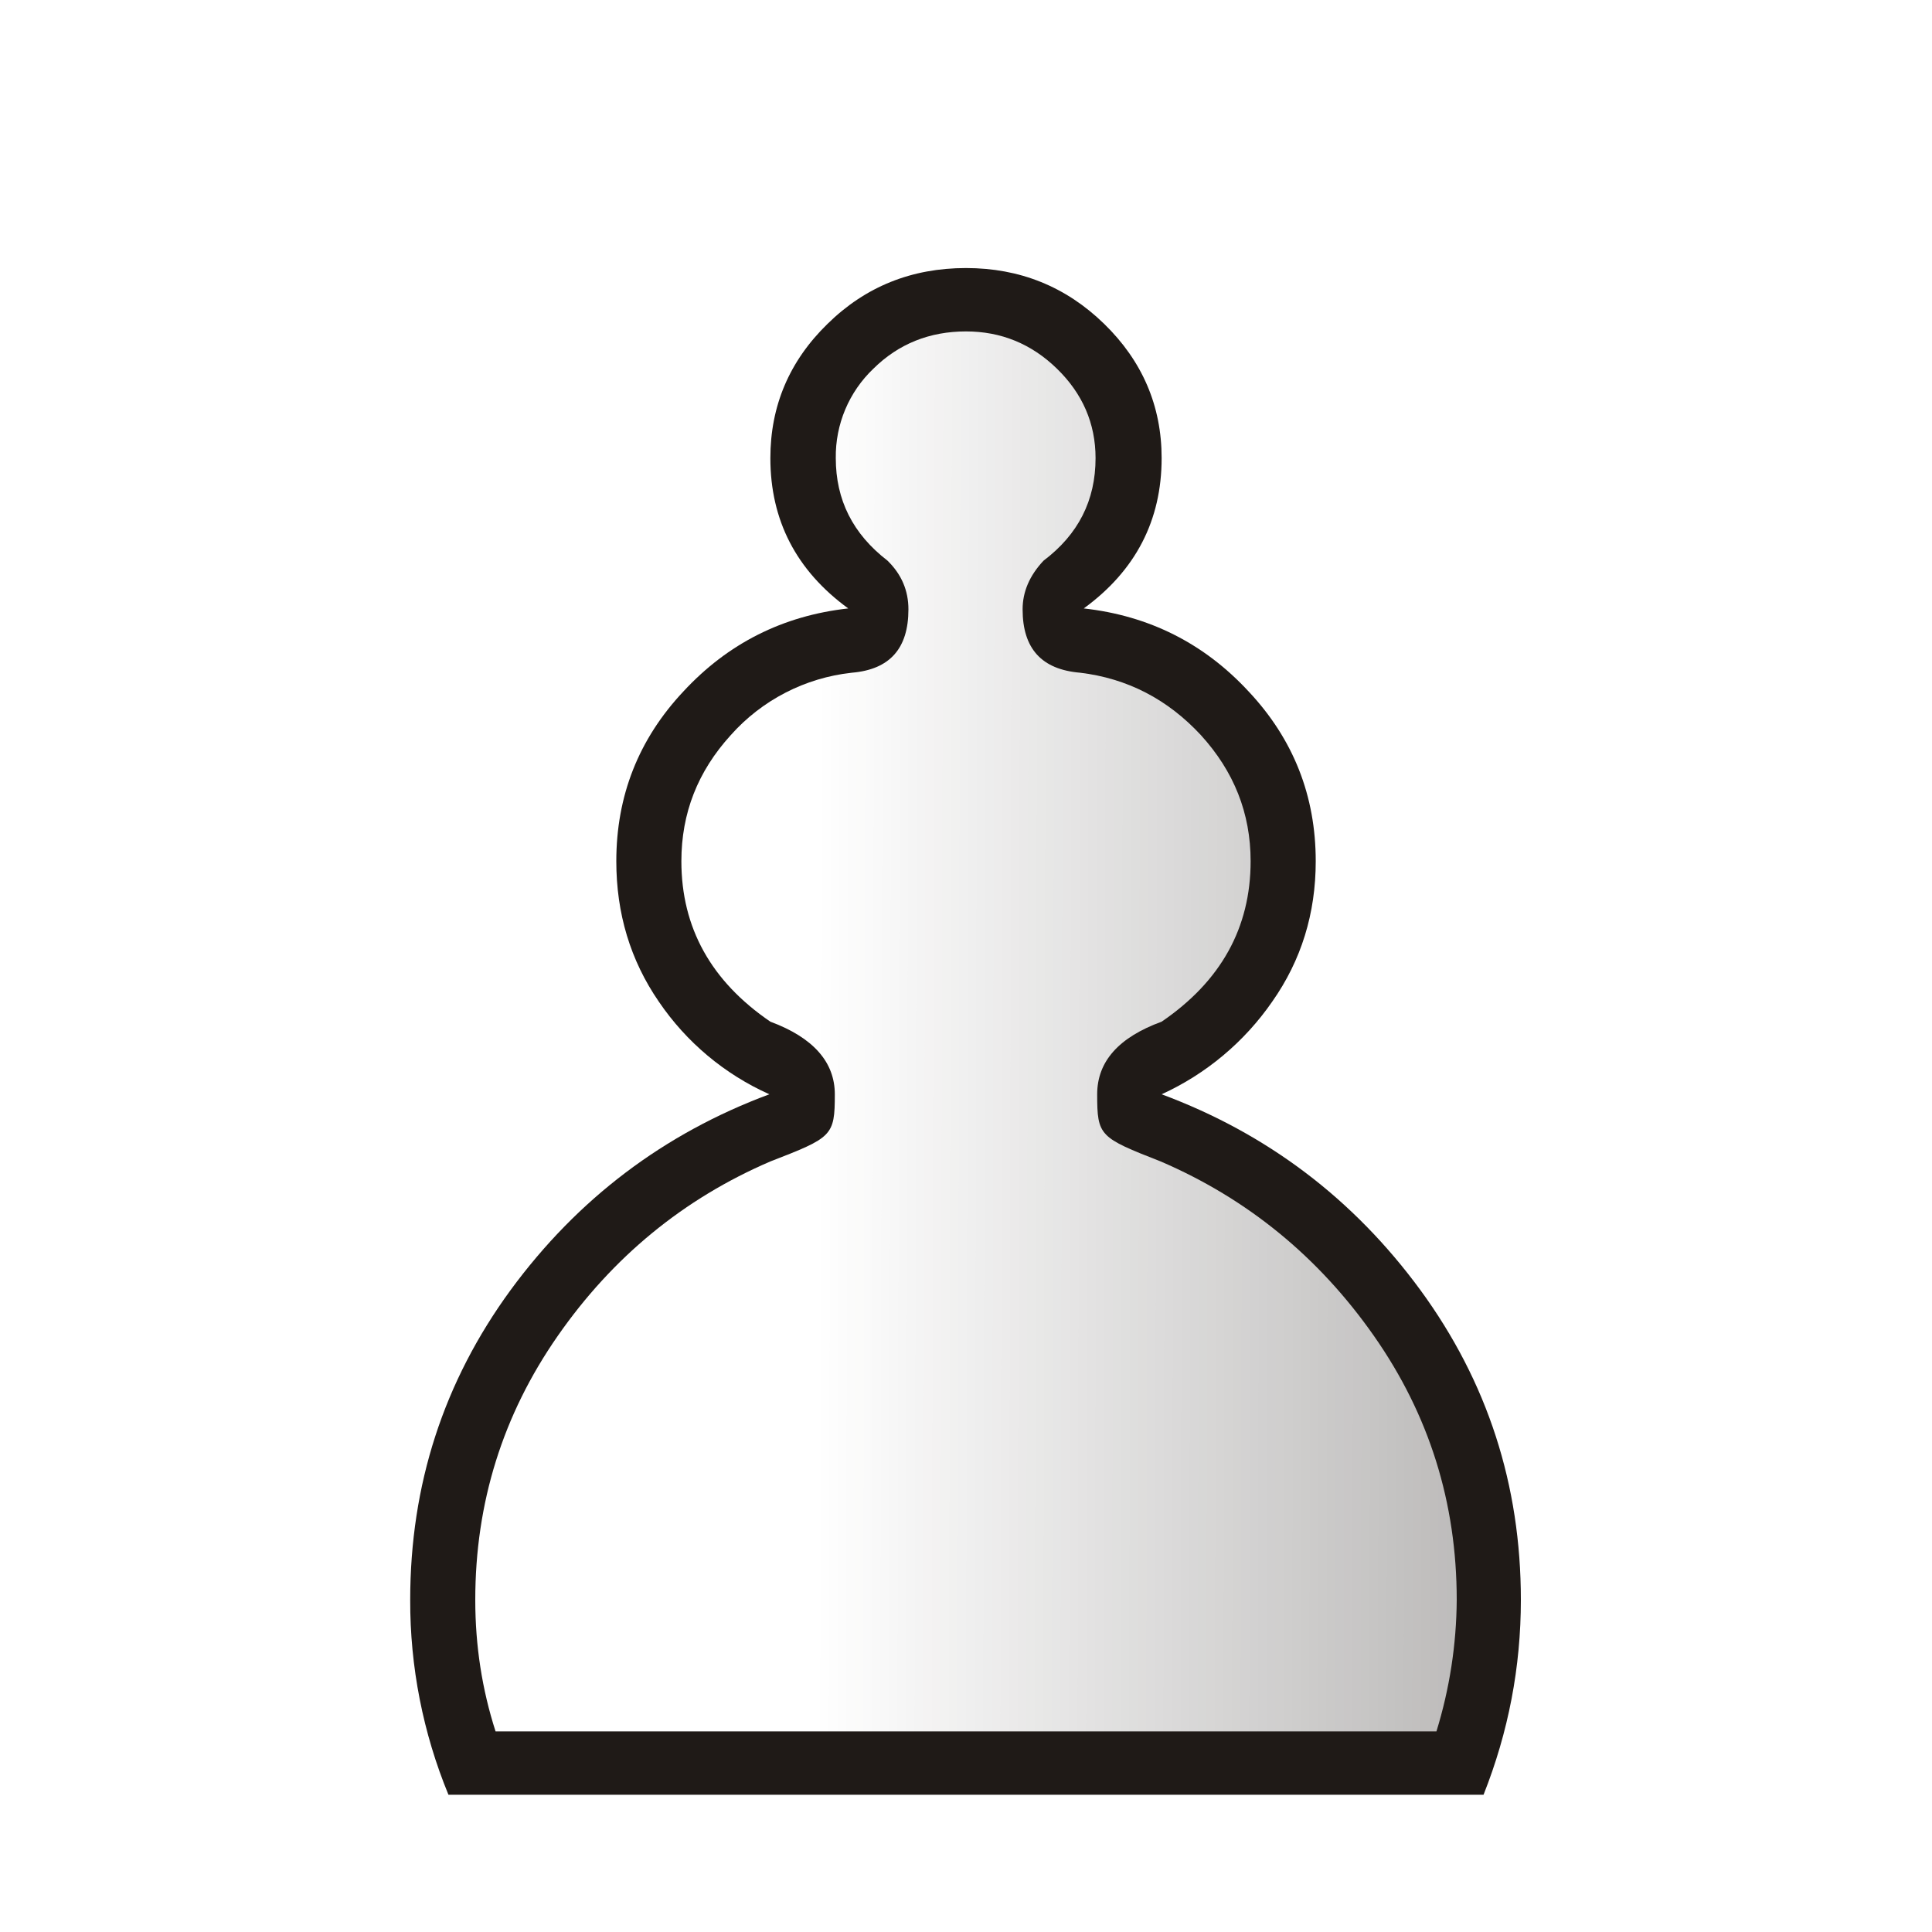
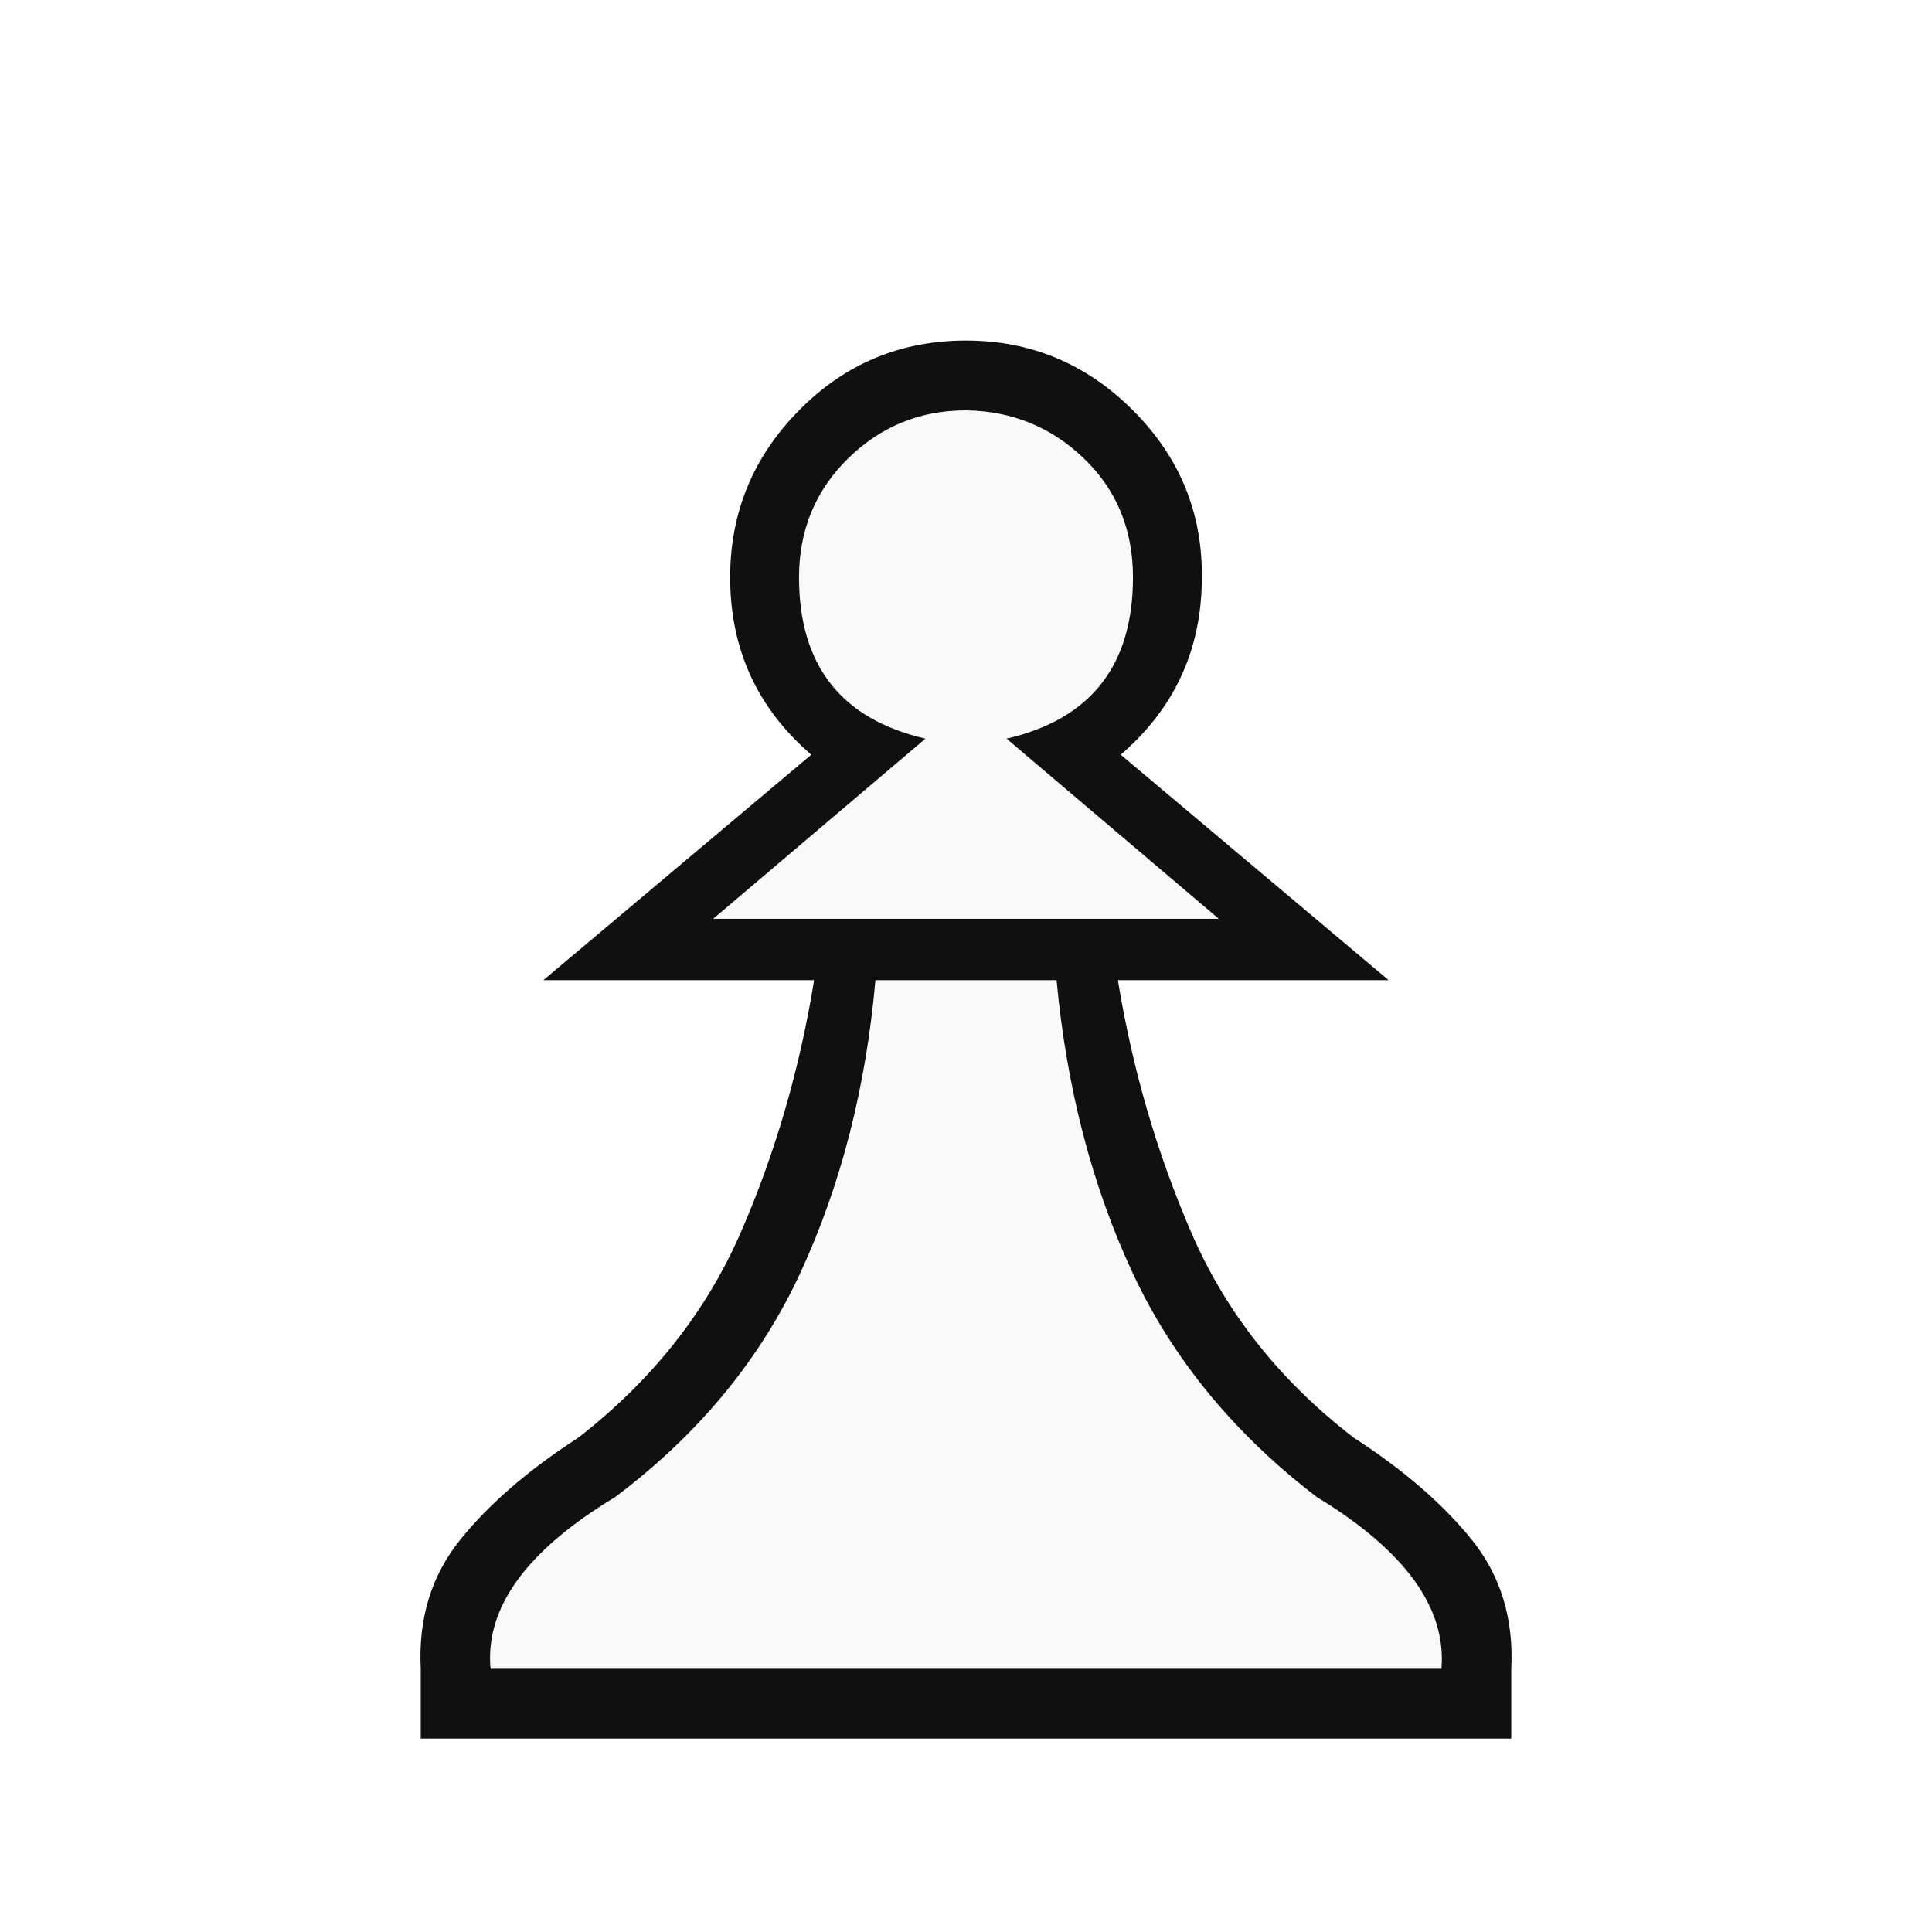
- <svg xmlns="http://www.w3.org/2000/svg" style="color-scheme:light only" width="50mm" height="50mm" fill-rule="evenodd" clip-rule="evenodd" image-rendering="optimizeQuality" shape-rendering="geometricPrecision" text-rendering="geometricPrecision" viewBox="0 0 50 50">
-   <linearGradient id="a" x1="21.13" x2="77.764" y1="37.346" y2="37.469" gradientTransform="matrix(1 0 0 .97324 0 1.243)" gradientUnits="userSpaceOnUse">
-     <stop offset="0" stop-color="#fff" />
-     <stop offset="1" stop-color="#fff" stop-opacity="0" />
-   </linearGradient>
-   <path fill="#1f1a17" d="M25 46.448H11.606a13.139 13.139 0 0 1-.99-5.043c0-2.975.863-5.644 2.598-8.018 1.736-2.365 3.971-4.054 6.697-5.067a6.824 6.824 0 0 1-2.861-2.398c-.737-1.071-1.1-2.283-1.1-3.634 0-1.69.575-3.156 1.735-4.392 1.151-1.244 2.574-1.961 4.267-2.15-1.346-.981-2.015-2.283-2.015-3.89 0-1.351.491-2.513 1.482-3.477.982-.964 2.176-1.442 3.581-1.442 1.389 0 2.582.478 3.573 1.442.99.964 1.49 2.126 1.49 3.477 0 1.607-.669 2.909-2.015 3.89 1.693.189 3.116.906 4.267 2.15 1.16 1.236 1.736 2.703 1.736 4.392 0 1.351-.373 2.563-1.126 3.634a7.036 7.036 0 0 1-2.862 2.398c2.726 1.013 4.962 2.702 6.697 5.067 1.736 2.374 2.6 5.043 2.6 8.018q0 2.608-.966 5.043z" />
-   <path fill="url(#a)" d="M25 44.808h12.175a11.79 11.79 0 0 0 .525-3.403c0-2.513-.711-4.787-2.142-6.831-1.43-2.044-3.277-3.552-5.52-4.516-1.584-.62-1.643-.659-1.643-1.738 0-.849.559-1.475 1.668-1.879 1.533-1.046 2.303-2.43 2.303-4.153 0-1.244-.432-2.324-1.287-3.263-.864-.931-1.905-1.467-3.124-1.615-1-.083-1.49-.626-1.49-1.64 0-.453.178-.873.542-1.26.897-.676 1.346-1.558 1.346-2.654 0-.898-.339-1.673-1-2.315-.66-.643-1.447-.964-2.353-.964-.94 0-1.744.32-2.396.964a3.136 3.136 0 0 0-.974 2.315c0 1.08.44 1.961 1.338 2.653.364.355.542.775.542 1.261 0 1.014-.483 1.557-1.465 1.64a4.9 4.9 0 0 0-3.133 1.615c-.855.94-1.278 2.019-1.278 3.263 0 1.722.77 3.107 2.303 4.153 1.11.412 1.668 1.046 1.668 1.879 0 1.08-.068 1.118-1.668 1.738-2.244.964-4.081 2.472-5.503 4.516-1.423 2.044-2.134 4.318-2.134 6.831 0 1.195.178 2.324.525 3.403z" />
+ <svg xmlns="http://www.w3.org/2000/svg" style="color-scheme:light only" viewBox="0 0 2048 2048">
+   <path fill="#f9f9f9" d="m734 981 196-193s-189-82-79-288c79-149 303-114 361 50 63 179-113 240-113 240l226 197Zm-235 799s-8-107 50-154c196-173 338-386 371-599l210 2c33 206 182 447 321 561 101 59 99 199 99 199z" />
+   <path fill="#101010" d="M520 1769h1008q8-97-132-182-132-101-196-239t-80-309H928q-15 170-79 309t-197 239q-141 85-132 182m504 74H446v-74q-4-80 42-137t125-108q117-91 172-217t78-268H576l284-239q-86-74-86-188 0-103 73-177t177-74q103 0 177 74t73 177q0 114-86 188l284 239h-287q23 141 78 268t172 217q79 51 125 108t42 137v74zM756 974h536l-225-191q134-31 134-171 0-76-52-126t-125-51q-73 0-125 51t-52 126q0 140 134 171z" />
</svg>
